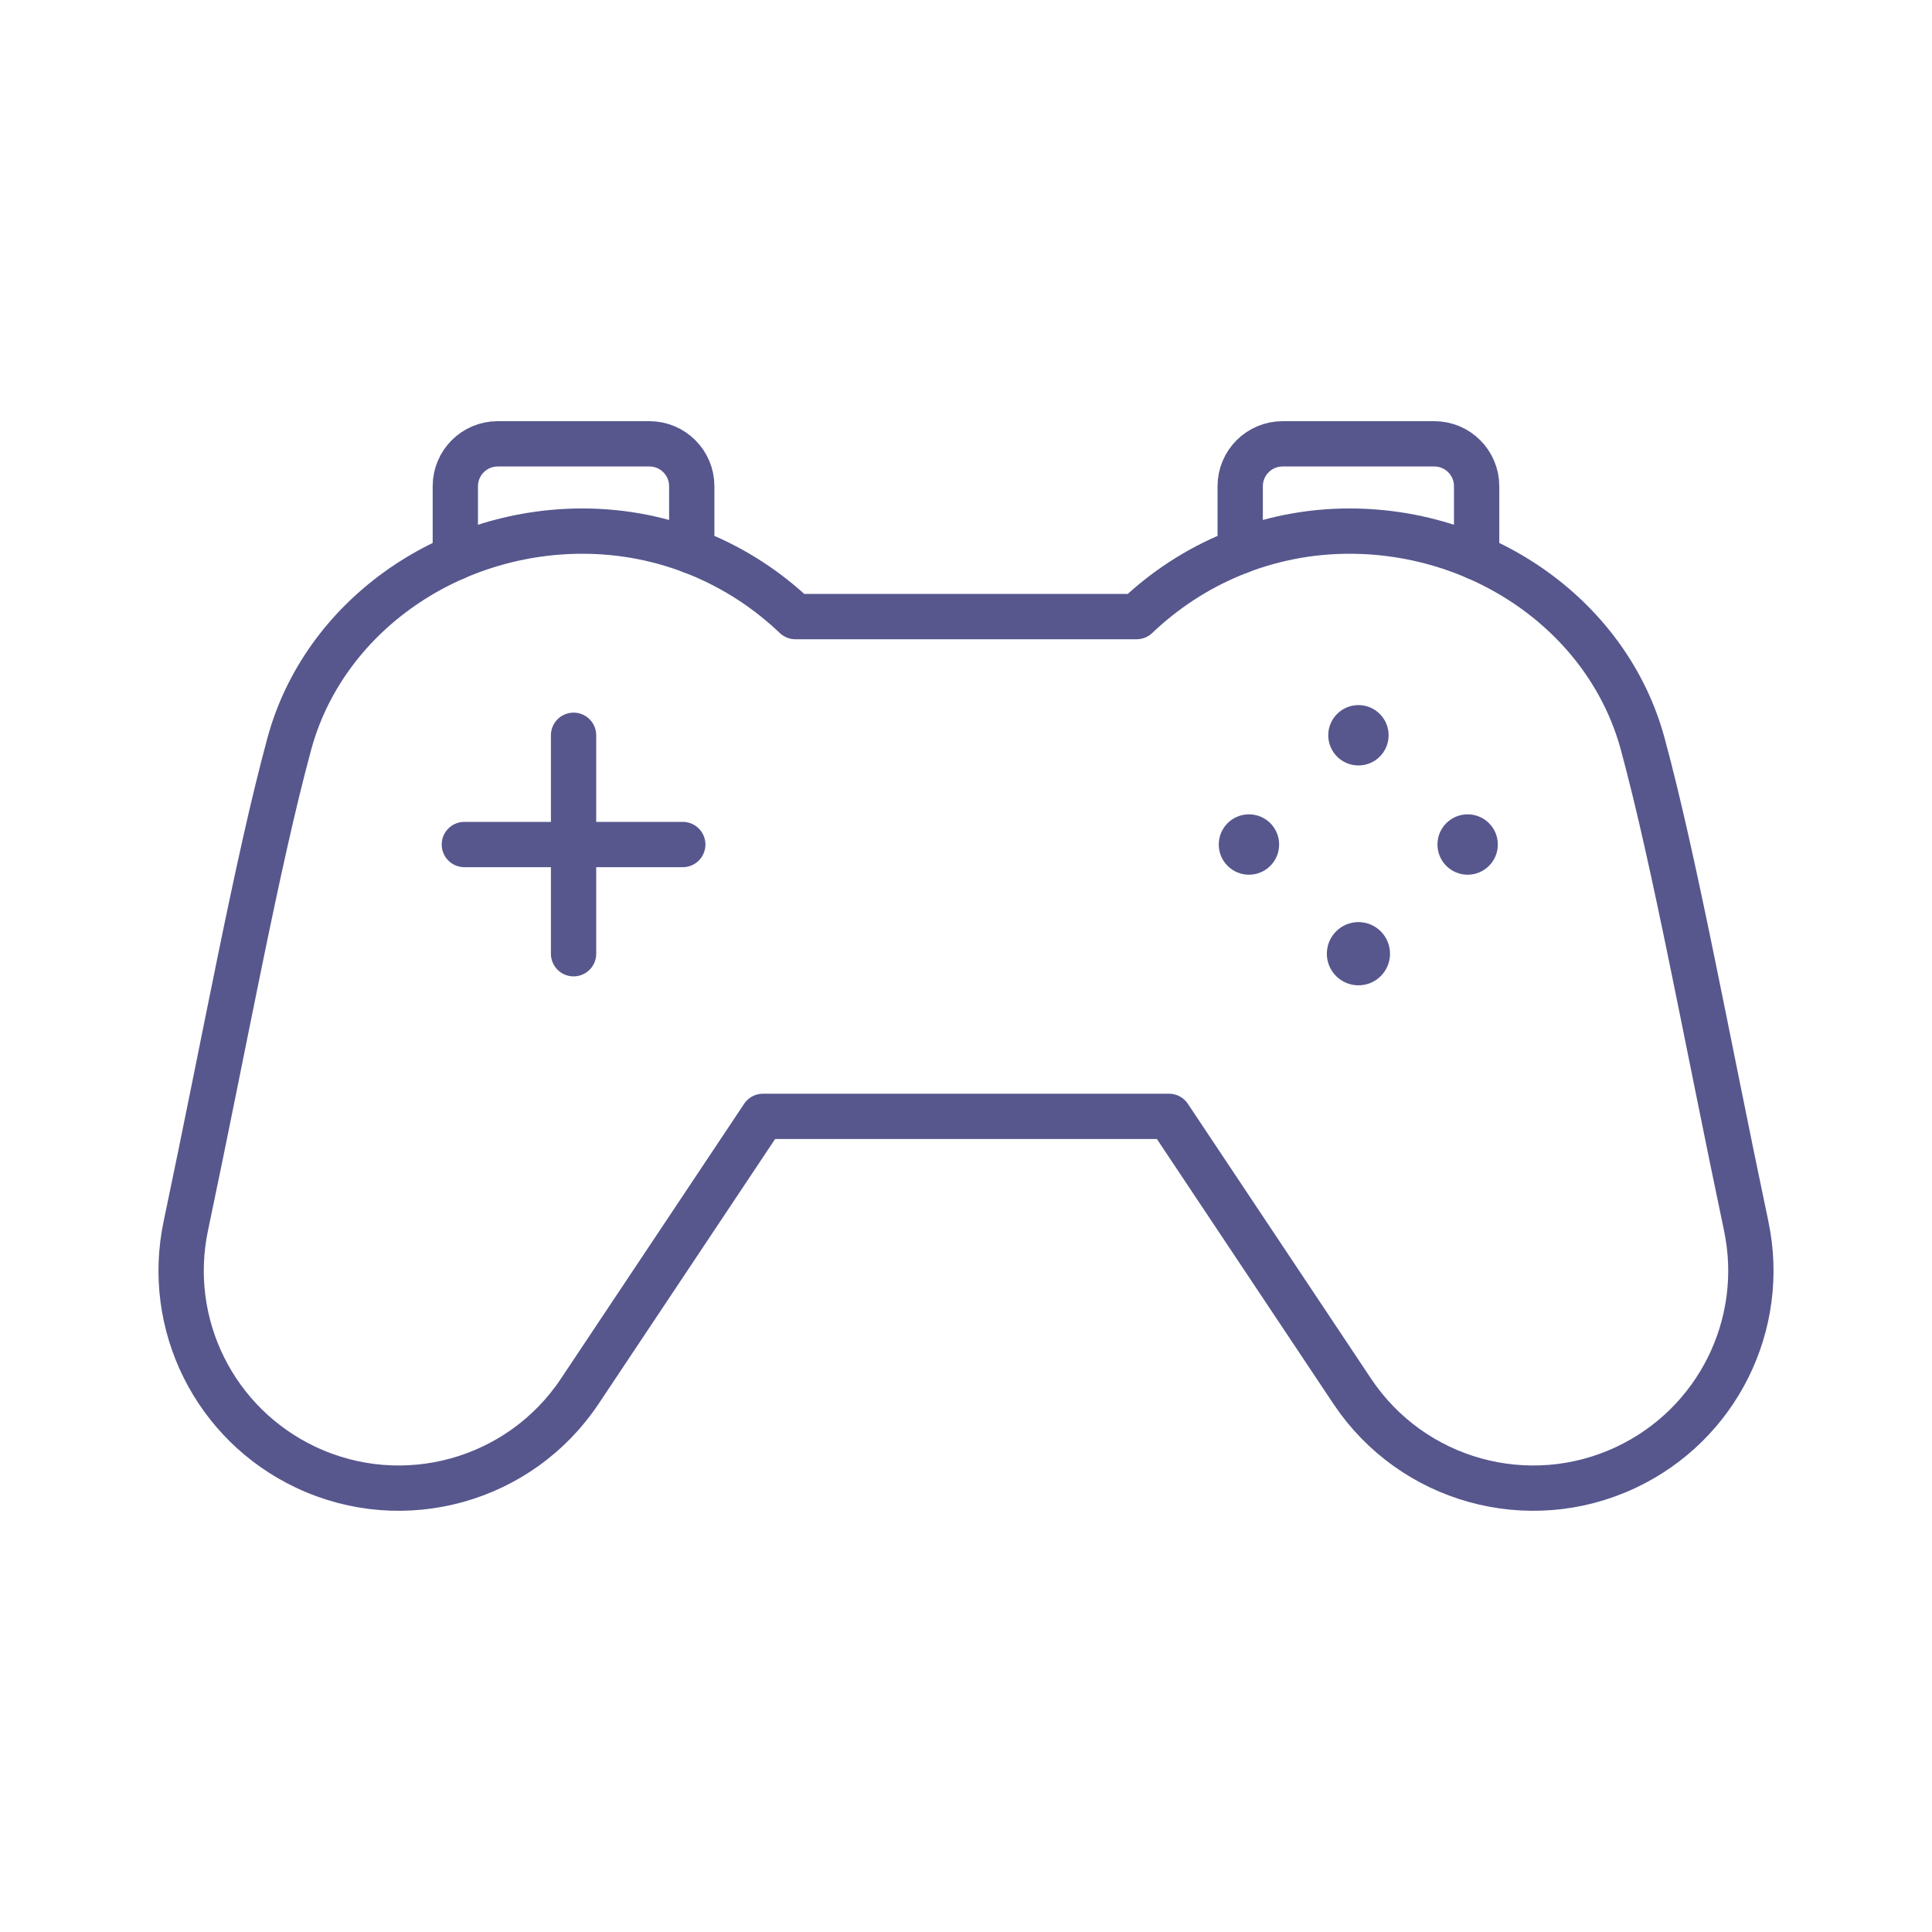
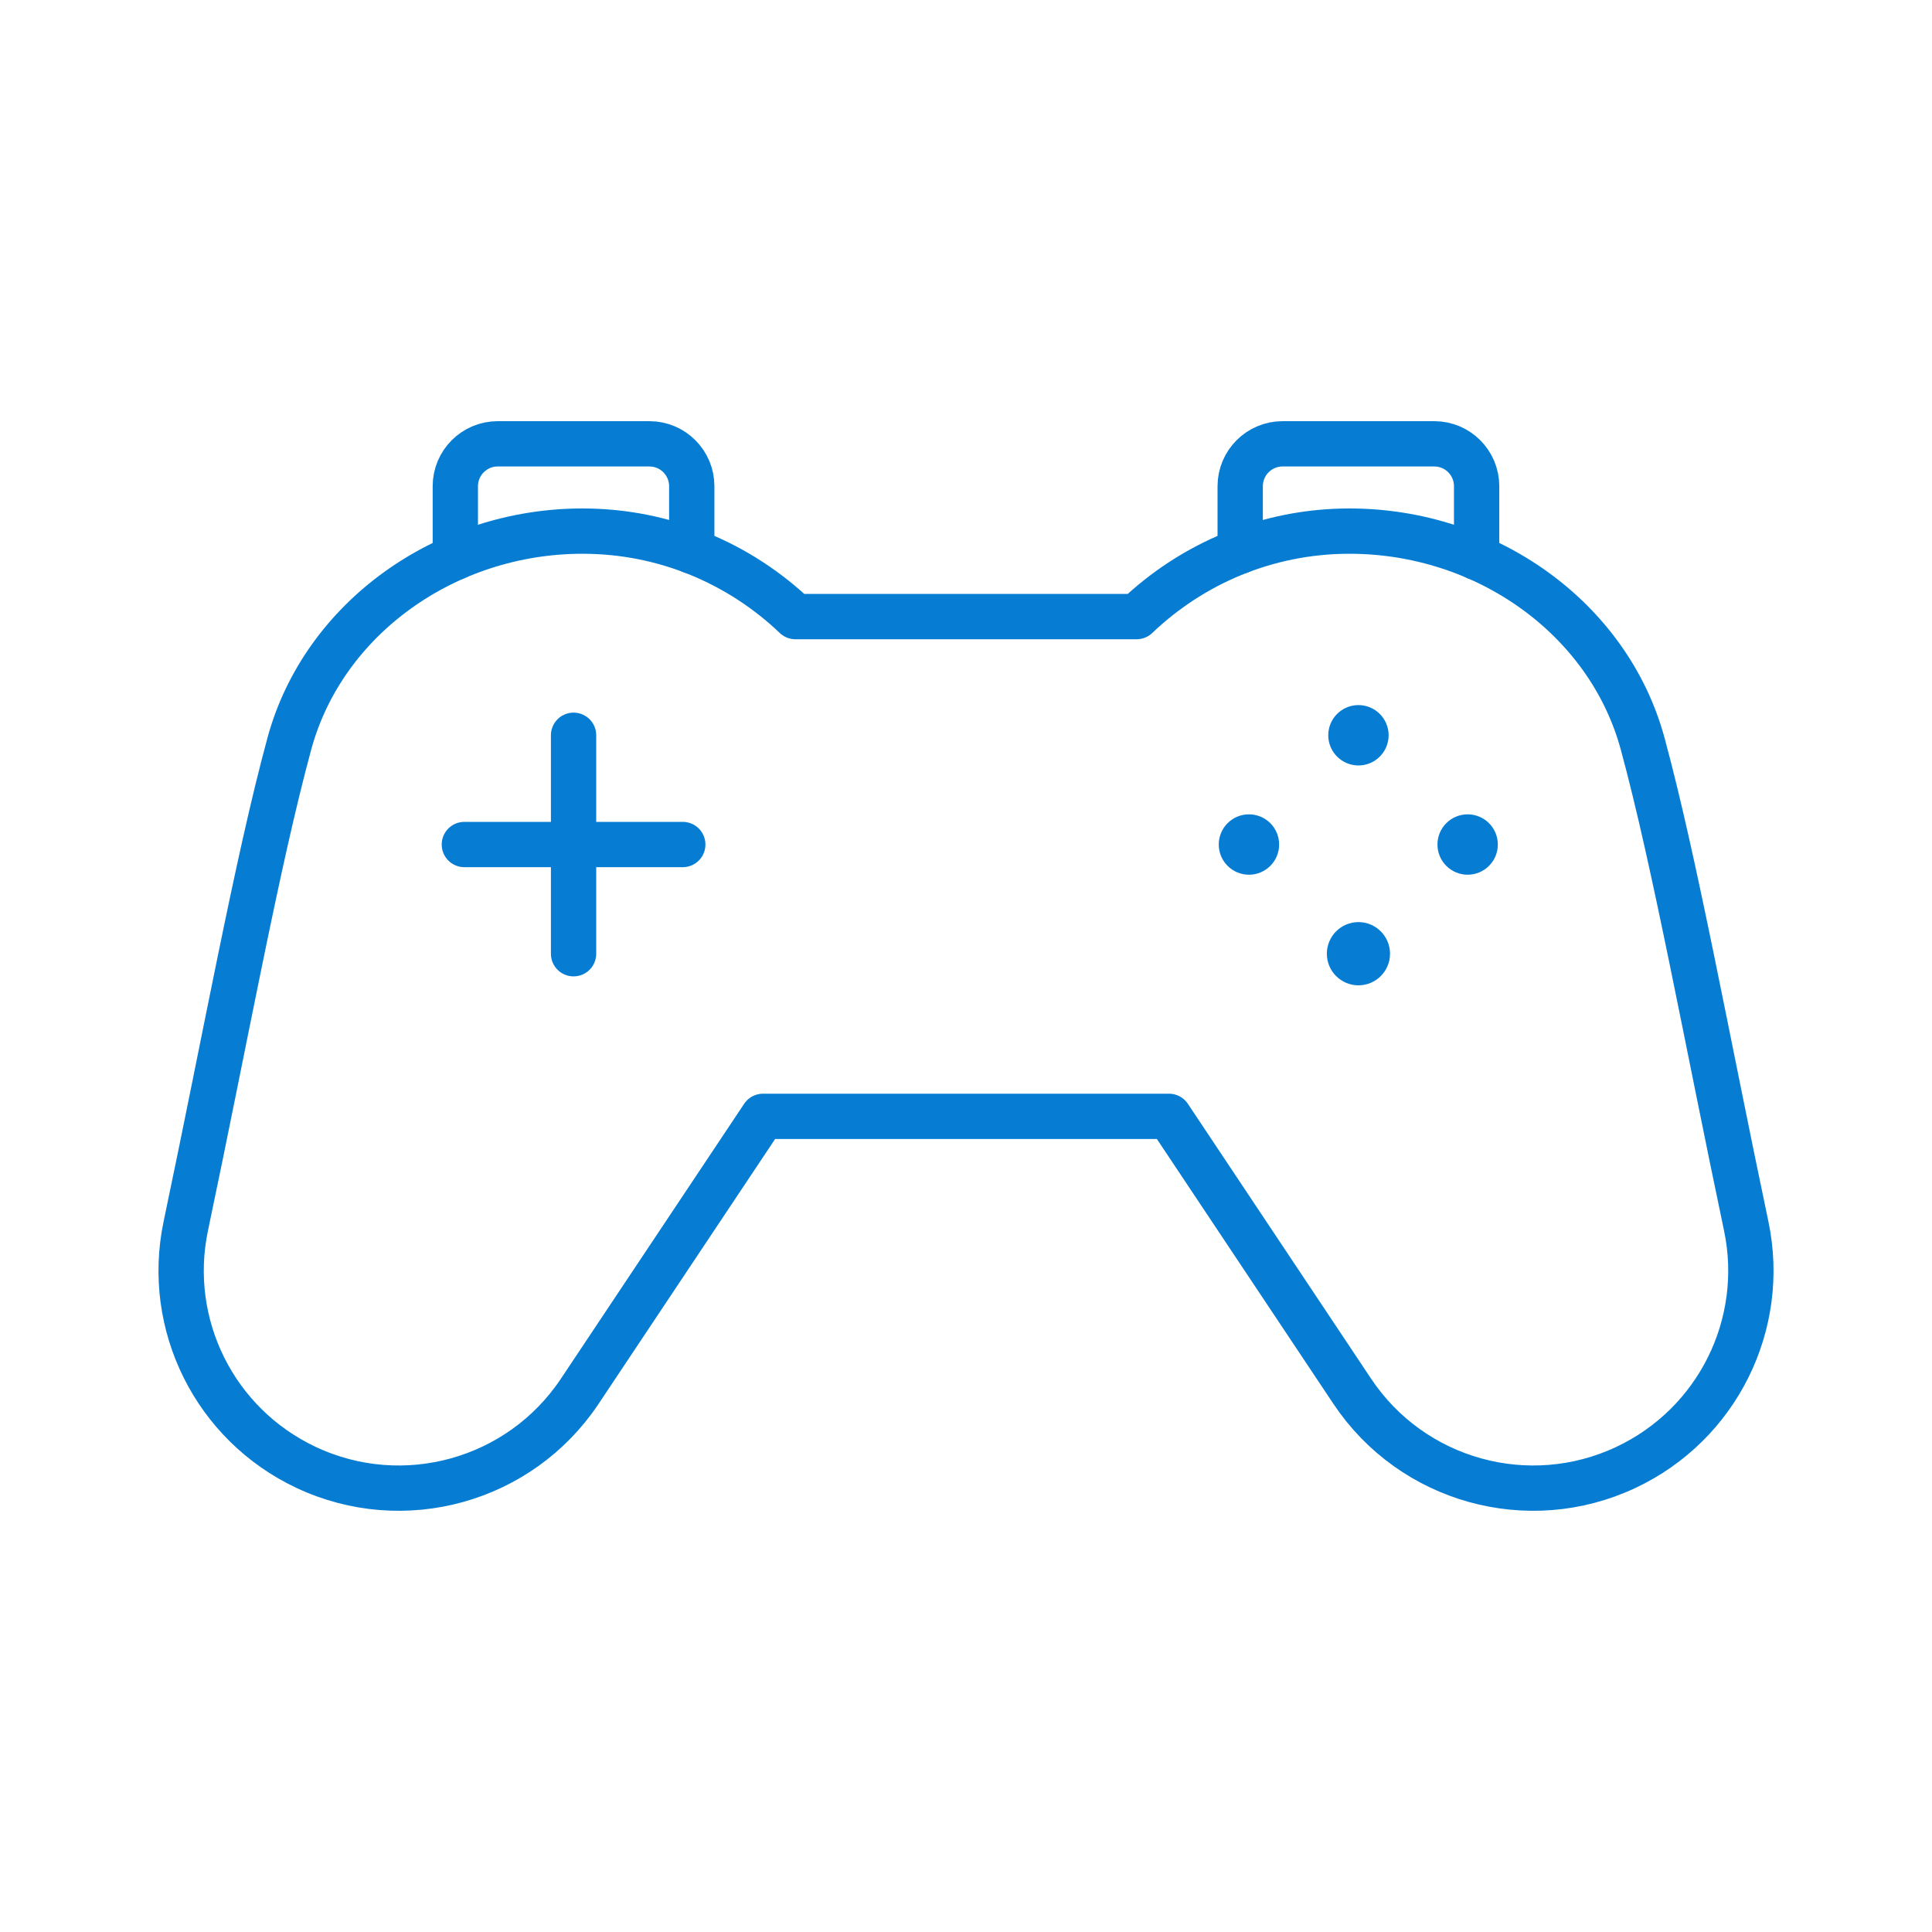
<svg xmlns="http://www.w3.org/2000/svg" width="40" height="40" viewBox="0 0 40 40" fill="none">
-   <path d="M11.875 19.746V15.223" stroke="#57578E" stroke-width="0.938" stroke-linecap="round" stroke-linejoin="round" />
-   <path d="M9.614 17.485H14.136" stroke="#57578E" stroke-width="0.938" stroke-linecap="round" stroke-linejoin="round" />
-   <path d="M14.322 11.41V10.066C14.322 9.582 13.93 9.189 13.446 9.189H10.304C9.82 9.189 9.427 9.582 9.427 10.066V11.542" stroke="#57578E" stroke-width="0.938" stroke-linecap="round" stroke-linejoin="round" />
-   <path d="M24.203 23.113L27.997 28.805C29.235 30.661 31.645 31.331 33.663 30.381C35.552 29.492 36.583 27.425 36.153 25.382C35.333 21.49 34.678 17.86 34.009 15.396C33.304 12.803 30.773 10.996 27.939 10.996C26.229 10.996 24.679 11.672 23.532 12.766H16.468C15.321 11.672 13.771 10.996 12.061 10.996C9.227 10.996 6.696 12.803 5.991 15.396C5.321 17.86 4.667 21.49 3.847 25.382C3.417 27.425 4.448 29.492 6.337 30.381C8.355 31.331 10.765 30.661 12.003 28.805L15.797 23.113H24.203Z" stroke="#57578E" stroke-width="0.938" stroke-linecap="round" stroke-linejoin="round" />
-   <path d="M25.677 11.41V10.066C25.677 9.582 26.07 9.189 26.554 9.189H29.696C30.18 9.189 30.572 9.582 30.572 10.066V11.542" stroke="#57578E" stroke-width="0.938" stroke-linecap="round" stroke-linejoin="round" />
-   <path d="M25.858 18.11C26.204 18.11 26.483 17.83 26.483 17.485C26.483 17.139 26.204 16.86 25.858 16.86C25.513 16.86 25.233 17.139 25.233 17.485C25.233 17.83 25.513 18.11 25.858 18.11Z" fill="#57578E" />
-   <path d="M30.386 18.11C30.731 18.11 31.011 17.83 31.011 17.485C31.011 17.139 30.731 16.86 30.386 16.86C30.041 16.86 29.761 17.139 29.761 17.485C29.761 17.83 30.041 18.11 30.386 18.11Z" fill="#57578E" />
-   <path d="M28.125 15.848C28.47 15.848 28.75 15.568 28.75 15.223C28.75 14.878 28.47 14.598 28.125 14.598C27.78 14.598 27.5 14.878 27.5 15.223C27.5 15.568 27.78 15.848 28.125 15.848Z" fill="#57578E" />
-   <path d="M28.125 20.4C28.486 20.4 28.779 20.107 28.779 19.746C28.779 19.384 28.486 19.091 28.125 19.091C27.764 19.091 27.471 19.384 27.471 19.746C27.471 20.107 27.764 20.4 28.125 20.4Z" fill="#57578E" />
+   <path d="M11.875 19.746V15.223" stroke="#067dd3" stroke-width="0.938" stroke-linecap="round" stroke-linejoin="round" />
+   <path d="M9.614 17.485H14.136" stroke="#067dd3" stroke-width="0.938" stroke-linecap="round" stroke-linejoin="round" />
+   <path d="M14.322 11.41V10.066C14.322 9.582 13.93 9.189 13.446 9.189H10.304C9.82 9.189 9.427 9.582 9.427 10.066V11.542" stroke="#067dd3" stroke-width="0.938" stroke-linecap="round" stroke-linejoin="round" />
+   <path d="M24.203 23.113L27.997 28.805C29.235 30.661 31.645 31.331 33.663 30.381C35.552 29.492 36.583 27.425 36.153 25.382C35.333 21.49 34.678 17.86 34.009 15.396C33.304 12.803 30.773 10.996 27.939 10.996C26.229 10.996 24.679 11.672 23.532 12.766H16.468C15.321 11.672 13.771 10.996 12.061 10.996C9.227 10.996 6.696 12.803 5.991 15.396C5.321 17.86 4.667 21.49 3.847 25.382C3.417 27.425 4.448 29.492 6.337 30.381C8.355 31.331 10.765 30.661 12.003 28.805L15.797 23.113H24.203Z" stroke="#067dd3" stroke-width="0.938" stroke-linecap="round" stroke-linejoin="round" />
+   <path d="M25.677 11.41V10.066C25.677 9.582 26.07 9.189 26.554 9.189H29.696C30.18 9.189 30.572 9.582 30.572 10.066V11.542" stroke="#067dd3" stroke-width="0.938" stroke-linecap="round" stroke-linejoin="round" />
+   <path d="M25.858 18.11C26.204 18.11 26.483 17.83 26.483 17.485C26.483 17.139 26.204 16.86 25.858 16.86C25.513 16.86 25.233 17.139 25.233 17.485C25.233 17.83 25.513 18.11 25.858 18.11Z" fill="#067dd3" />
+   <path d="M30.386 18.11C30.731 18.11 31.011 17.83 31.011 17.485C31.011 17.139 30.731 16.86 30.386 16.86C30.041 16.86 29.761 17.139 29.761 17.485C29.761 17.83 30.041 18.11 30.386 18.11Z" fill="#067dd3" />
+   <path d="M28.125 15.848C28.47 15.848 28.75 15.568 28.75 15.223C28.75 14.878 28.47 14.598 28.125 14.598C27.78 14.598 27.5 14.878 27.5 15.223C27.5 15.568 27.78 15.848 28.125 15.848Z" fill="#067dd3" />
+   <path d="M28.125 20.4C28.486 20.4 28.779 20.107 28.779 19.746C28.779 19.384 28.486 19.091 28.125 19.091C27.764 19.091 27.471 19.384 27.471 19.746C27.471 20.107 27.764 20.4 28.125 20.4Z" fill="#067dd3" />
</svg>
